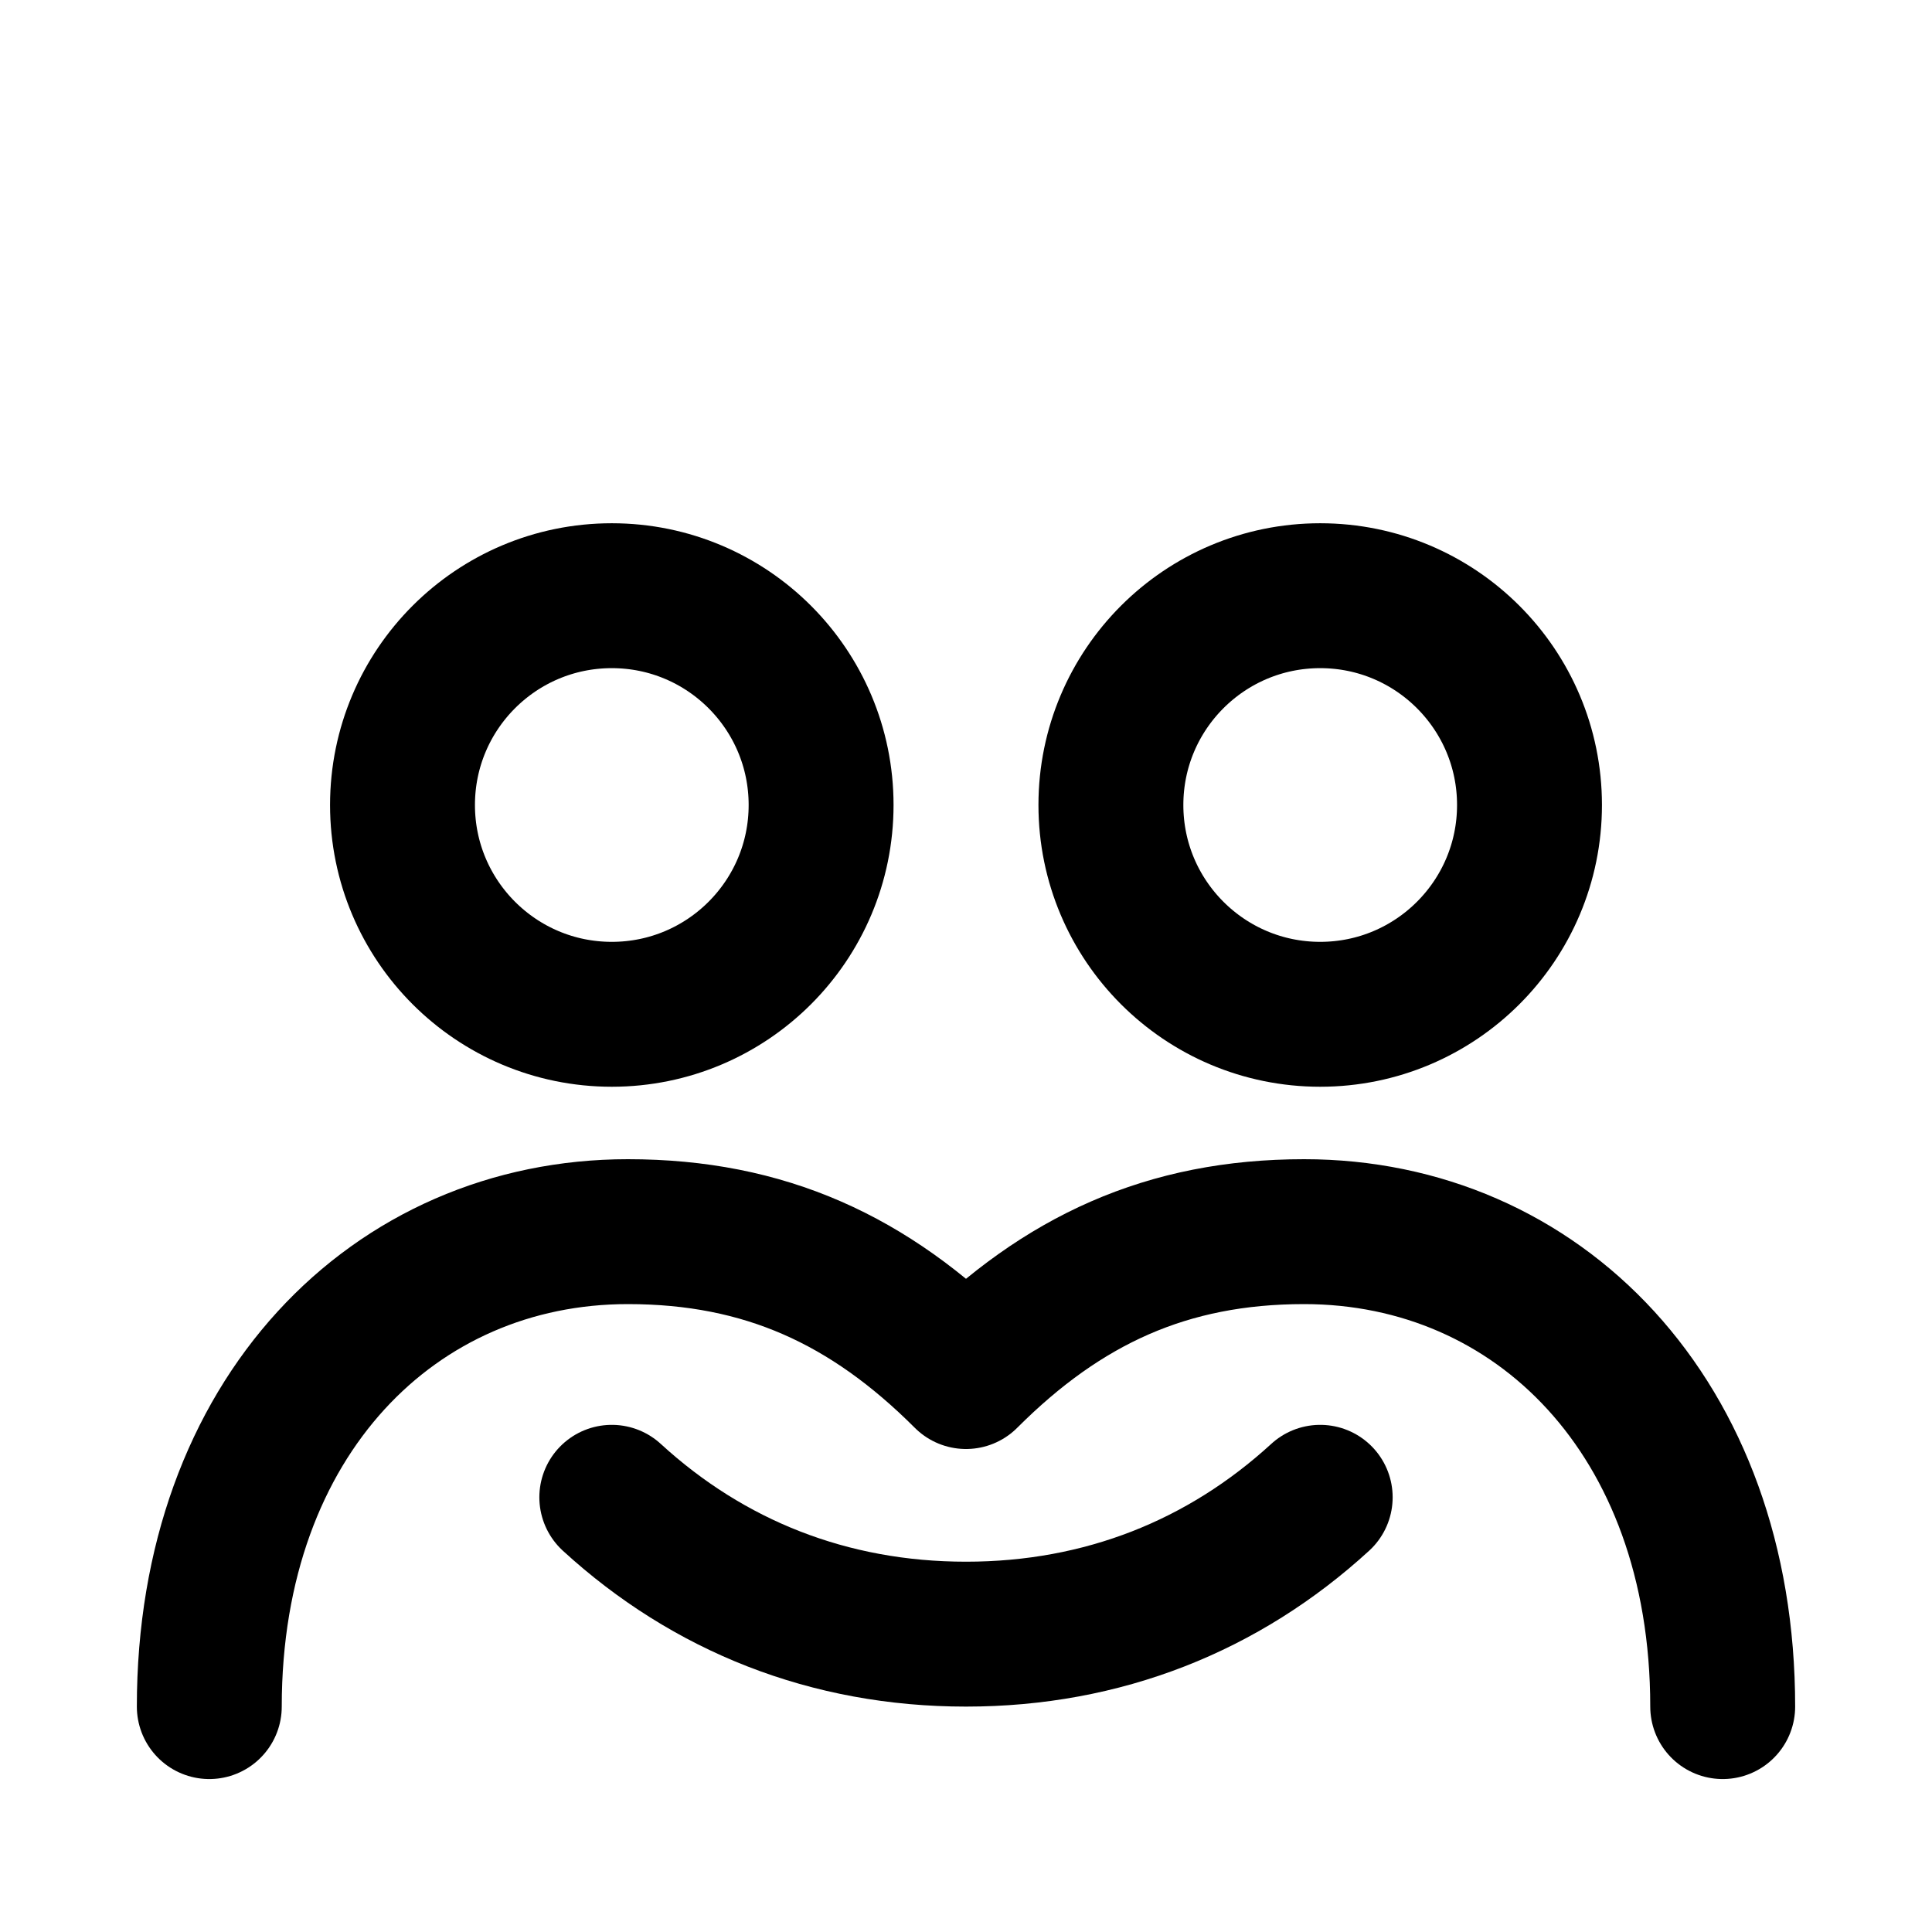
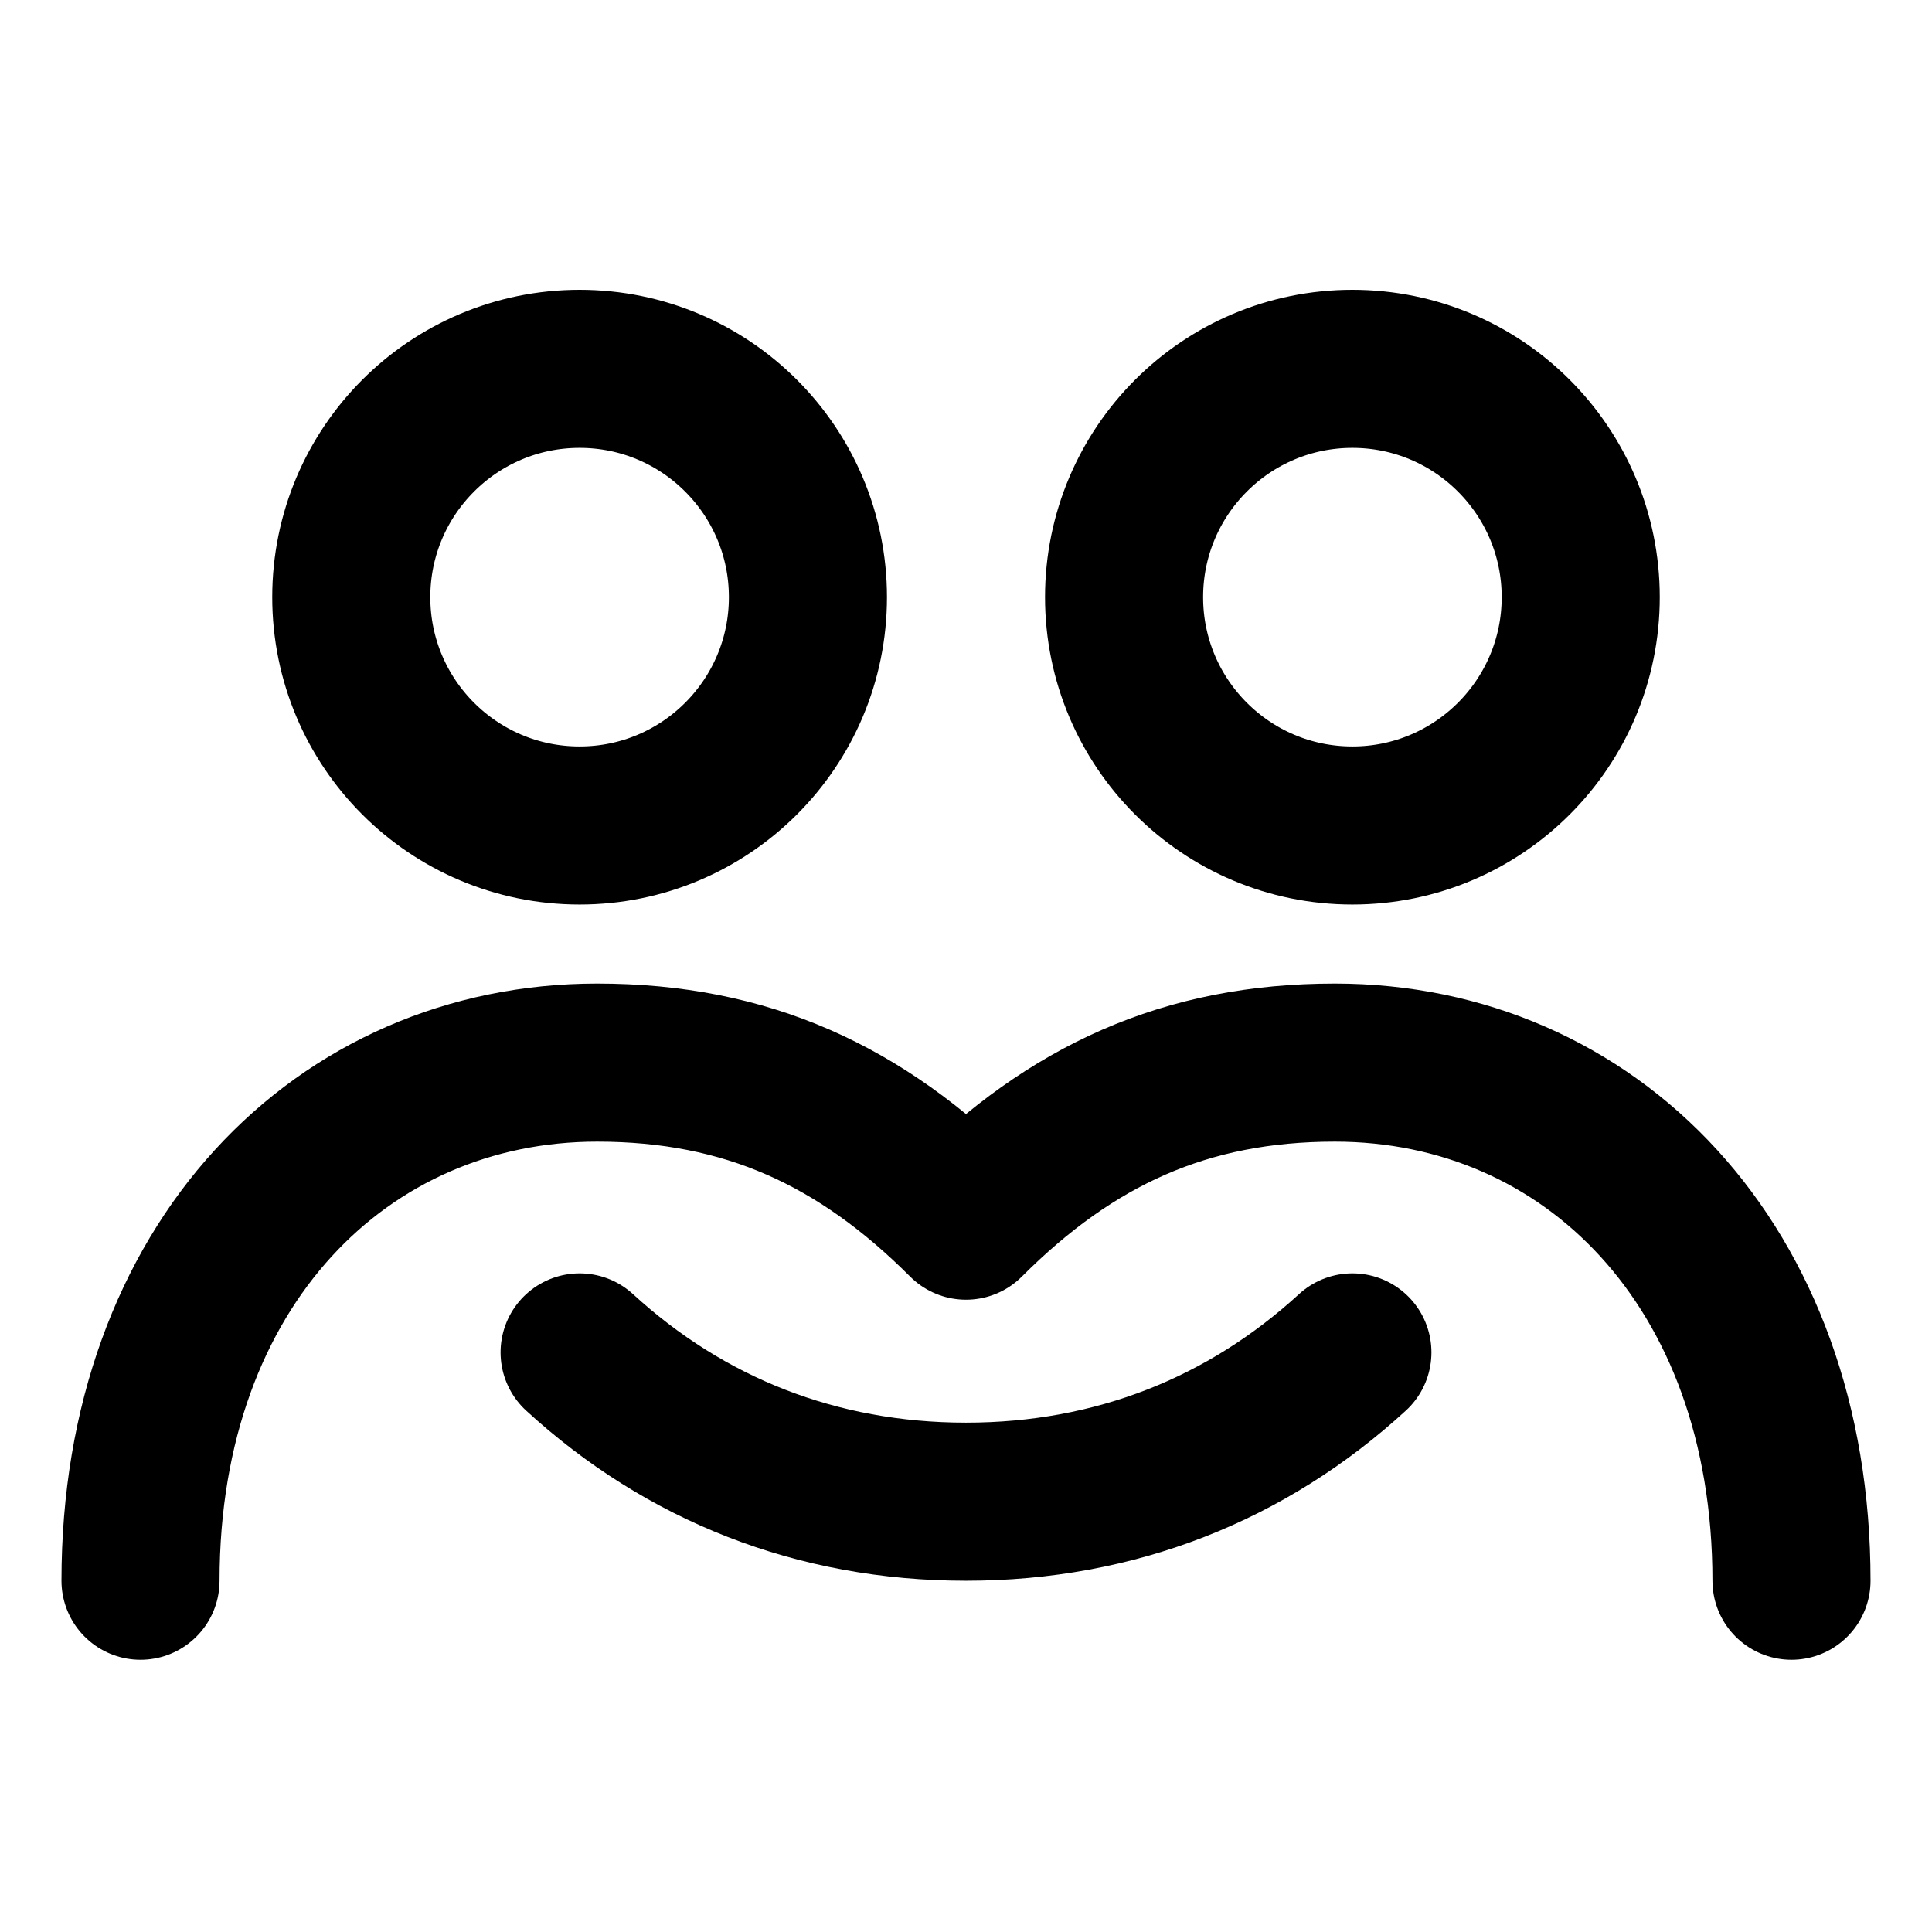
- <svg xmlns="http://www.w3.org/2000/svg" width="24" height="24" viewBox="0 0 24 24" fill="none" stroke="#000" stroke-width="1.8" stroke-linecap="round" stroke-linejoin="round">
+ <svg xmlns="http://www.w3.org/2000/svg" width="24" height="24" viewBox="1 3.2 22 22" fill="none" stroke="#000" stroke-width="1.8" stroke-linecap="round" stroke-linejoin="round">
  <circle cx="7.6" cy="10" r="2.6" />
  <circle cx="16.4" cy="10" r="2.6" />
  <path d="M2.6 21.2c0-3.6 2.3-5.9 5.2-5.9 1.7 0 3 .6 4.2 1.8 1.2-1.2 2.5-1.8 4.2-1.8 2.9 0 5.2 2.3 5.2 5.9" />
  <path d="M7.6 18.6c1.2 1.1 2.7 1.7 4.4 1.7s3.2-.6 4.4-1.7" />
</svg>
